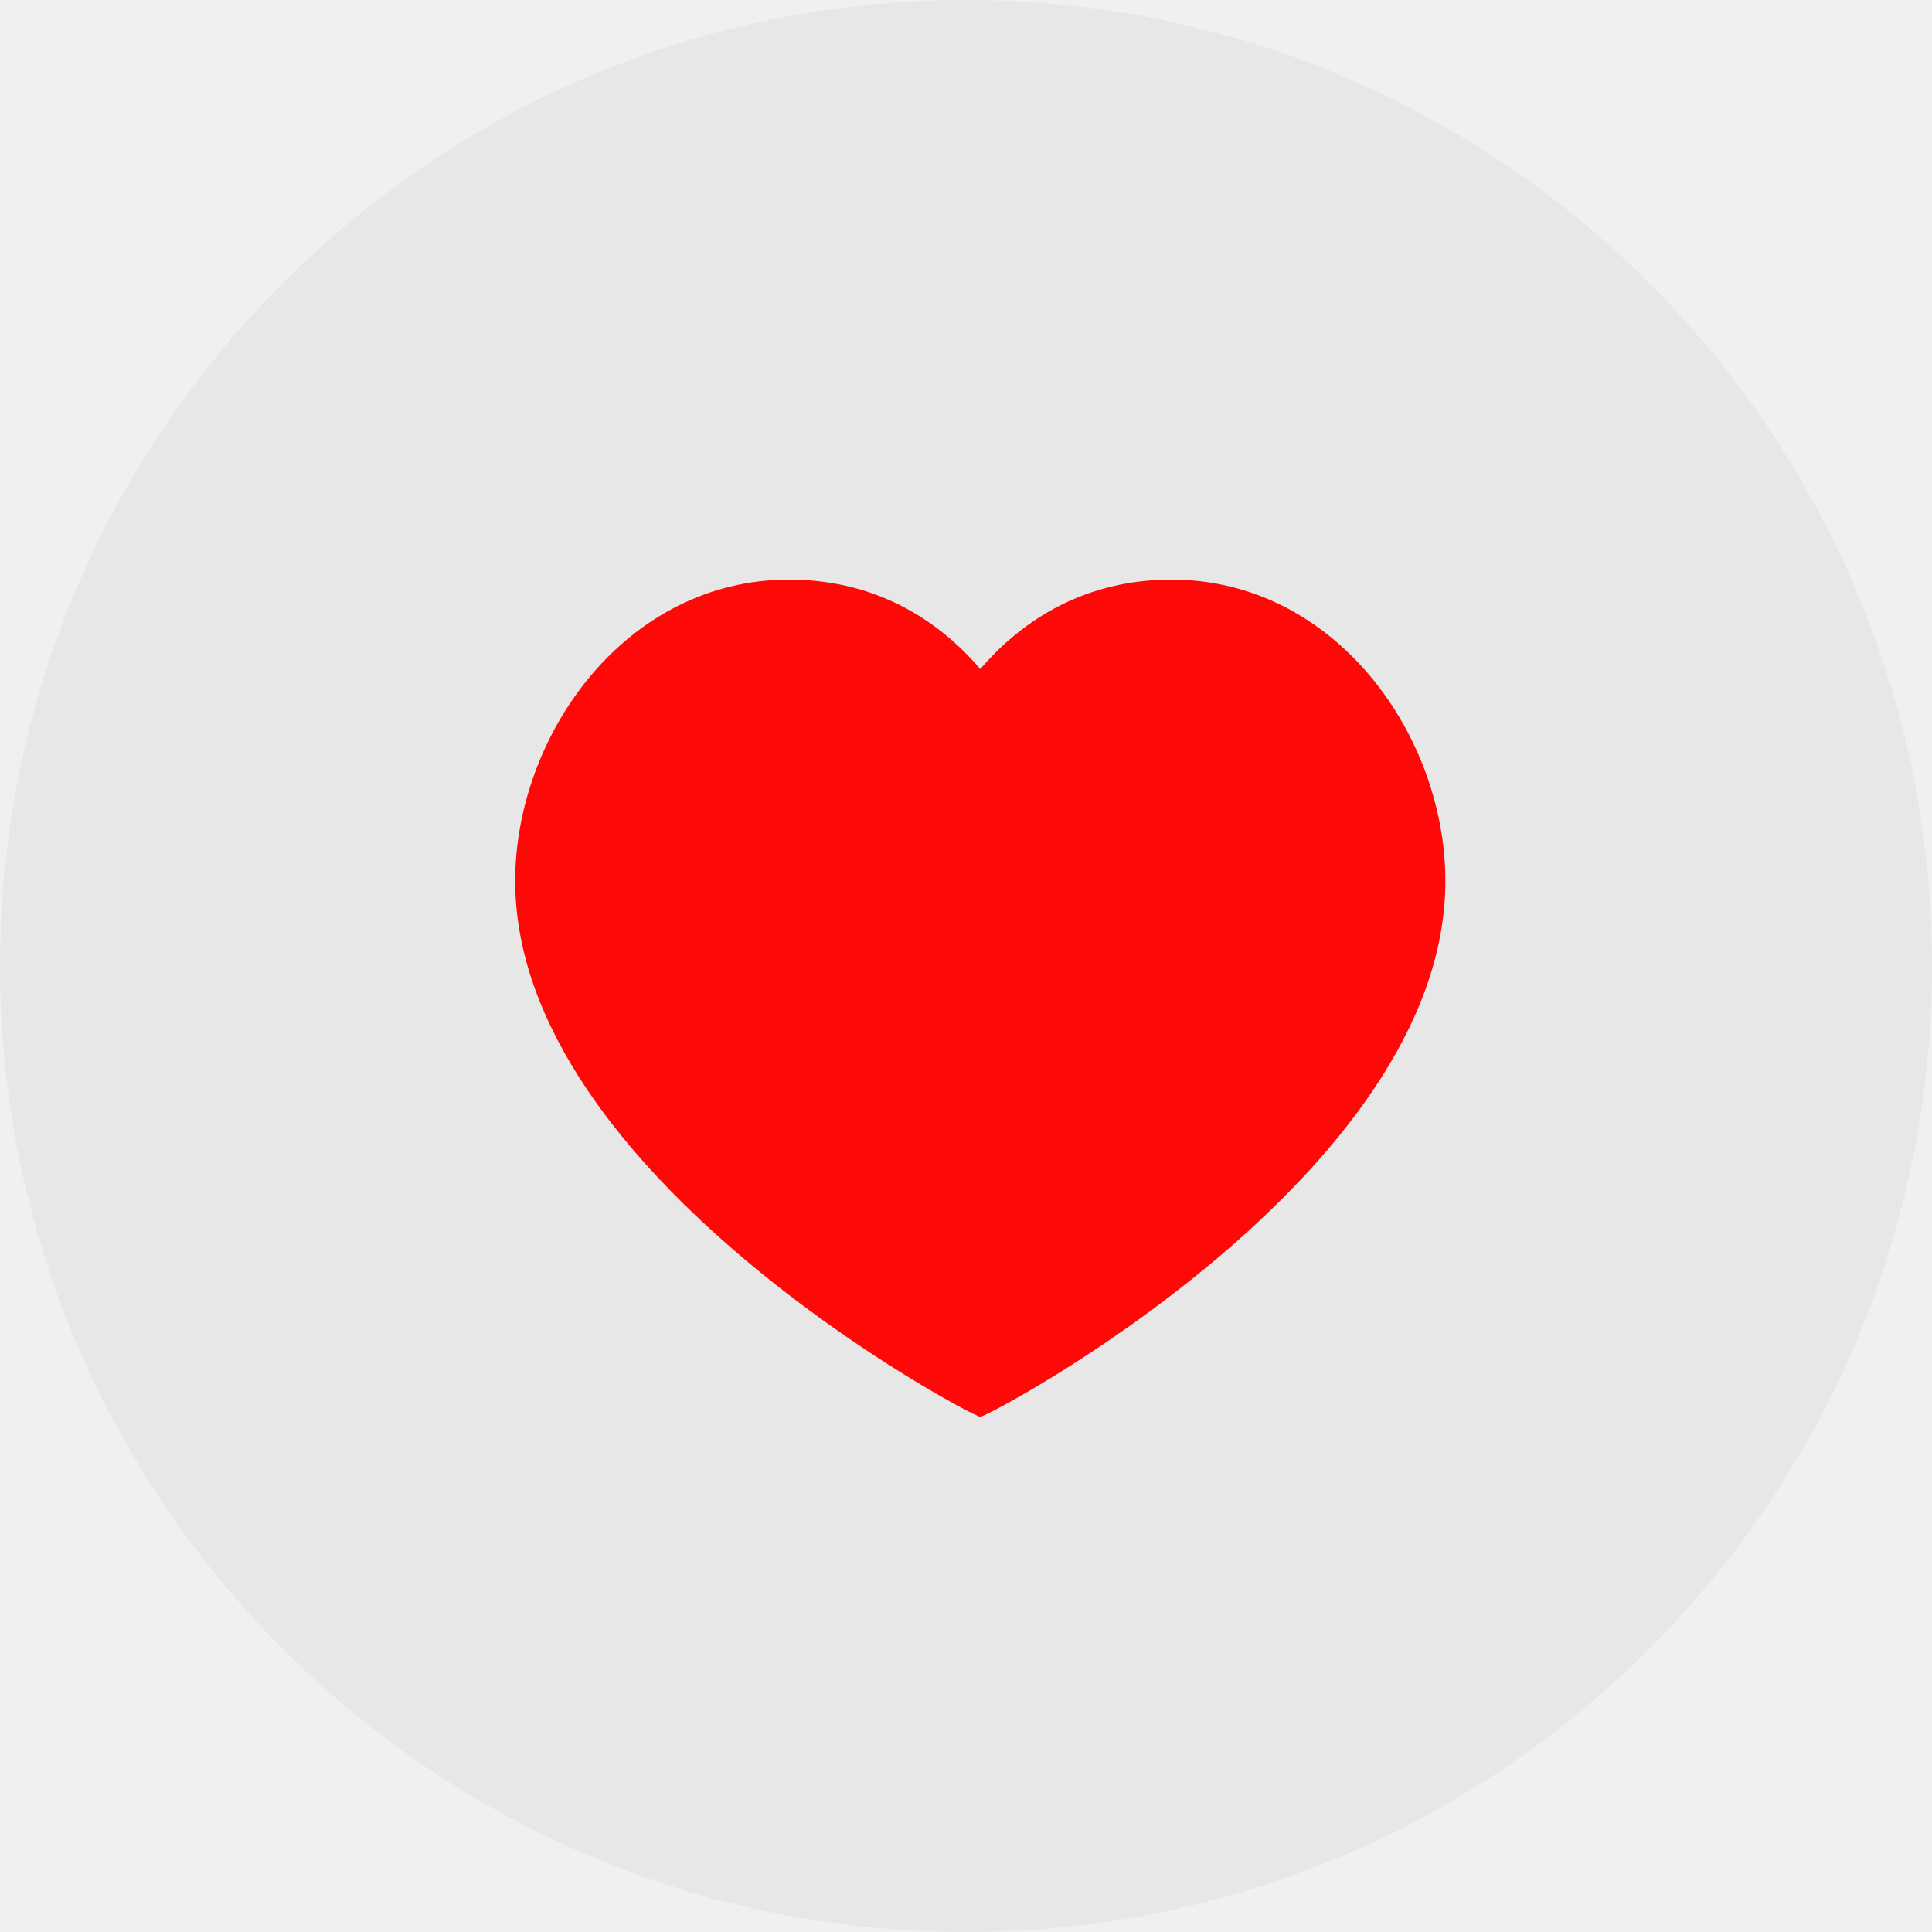
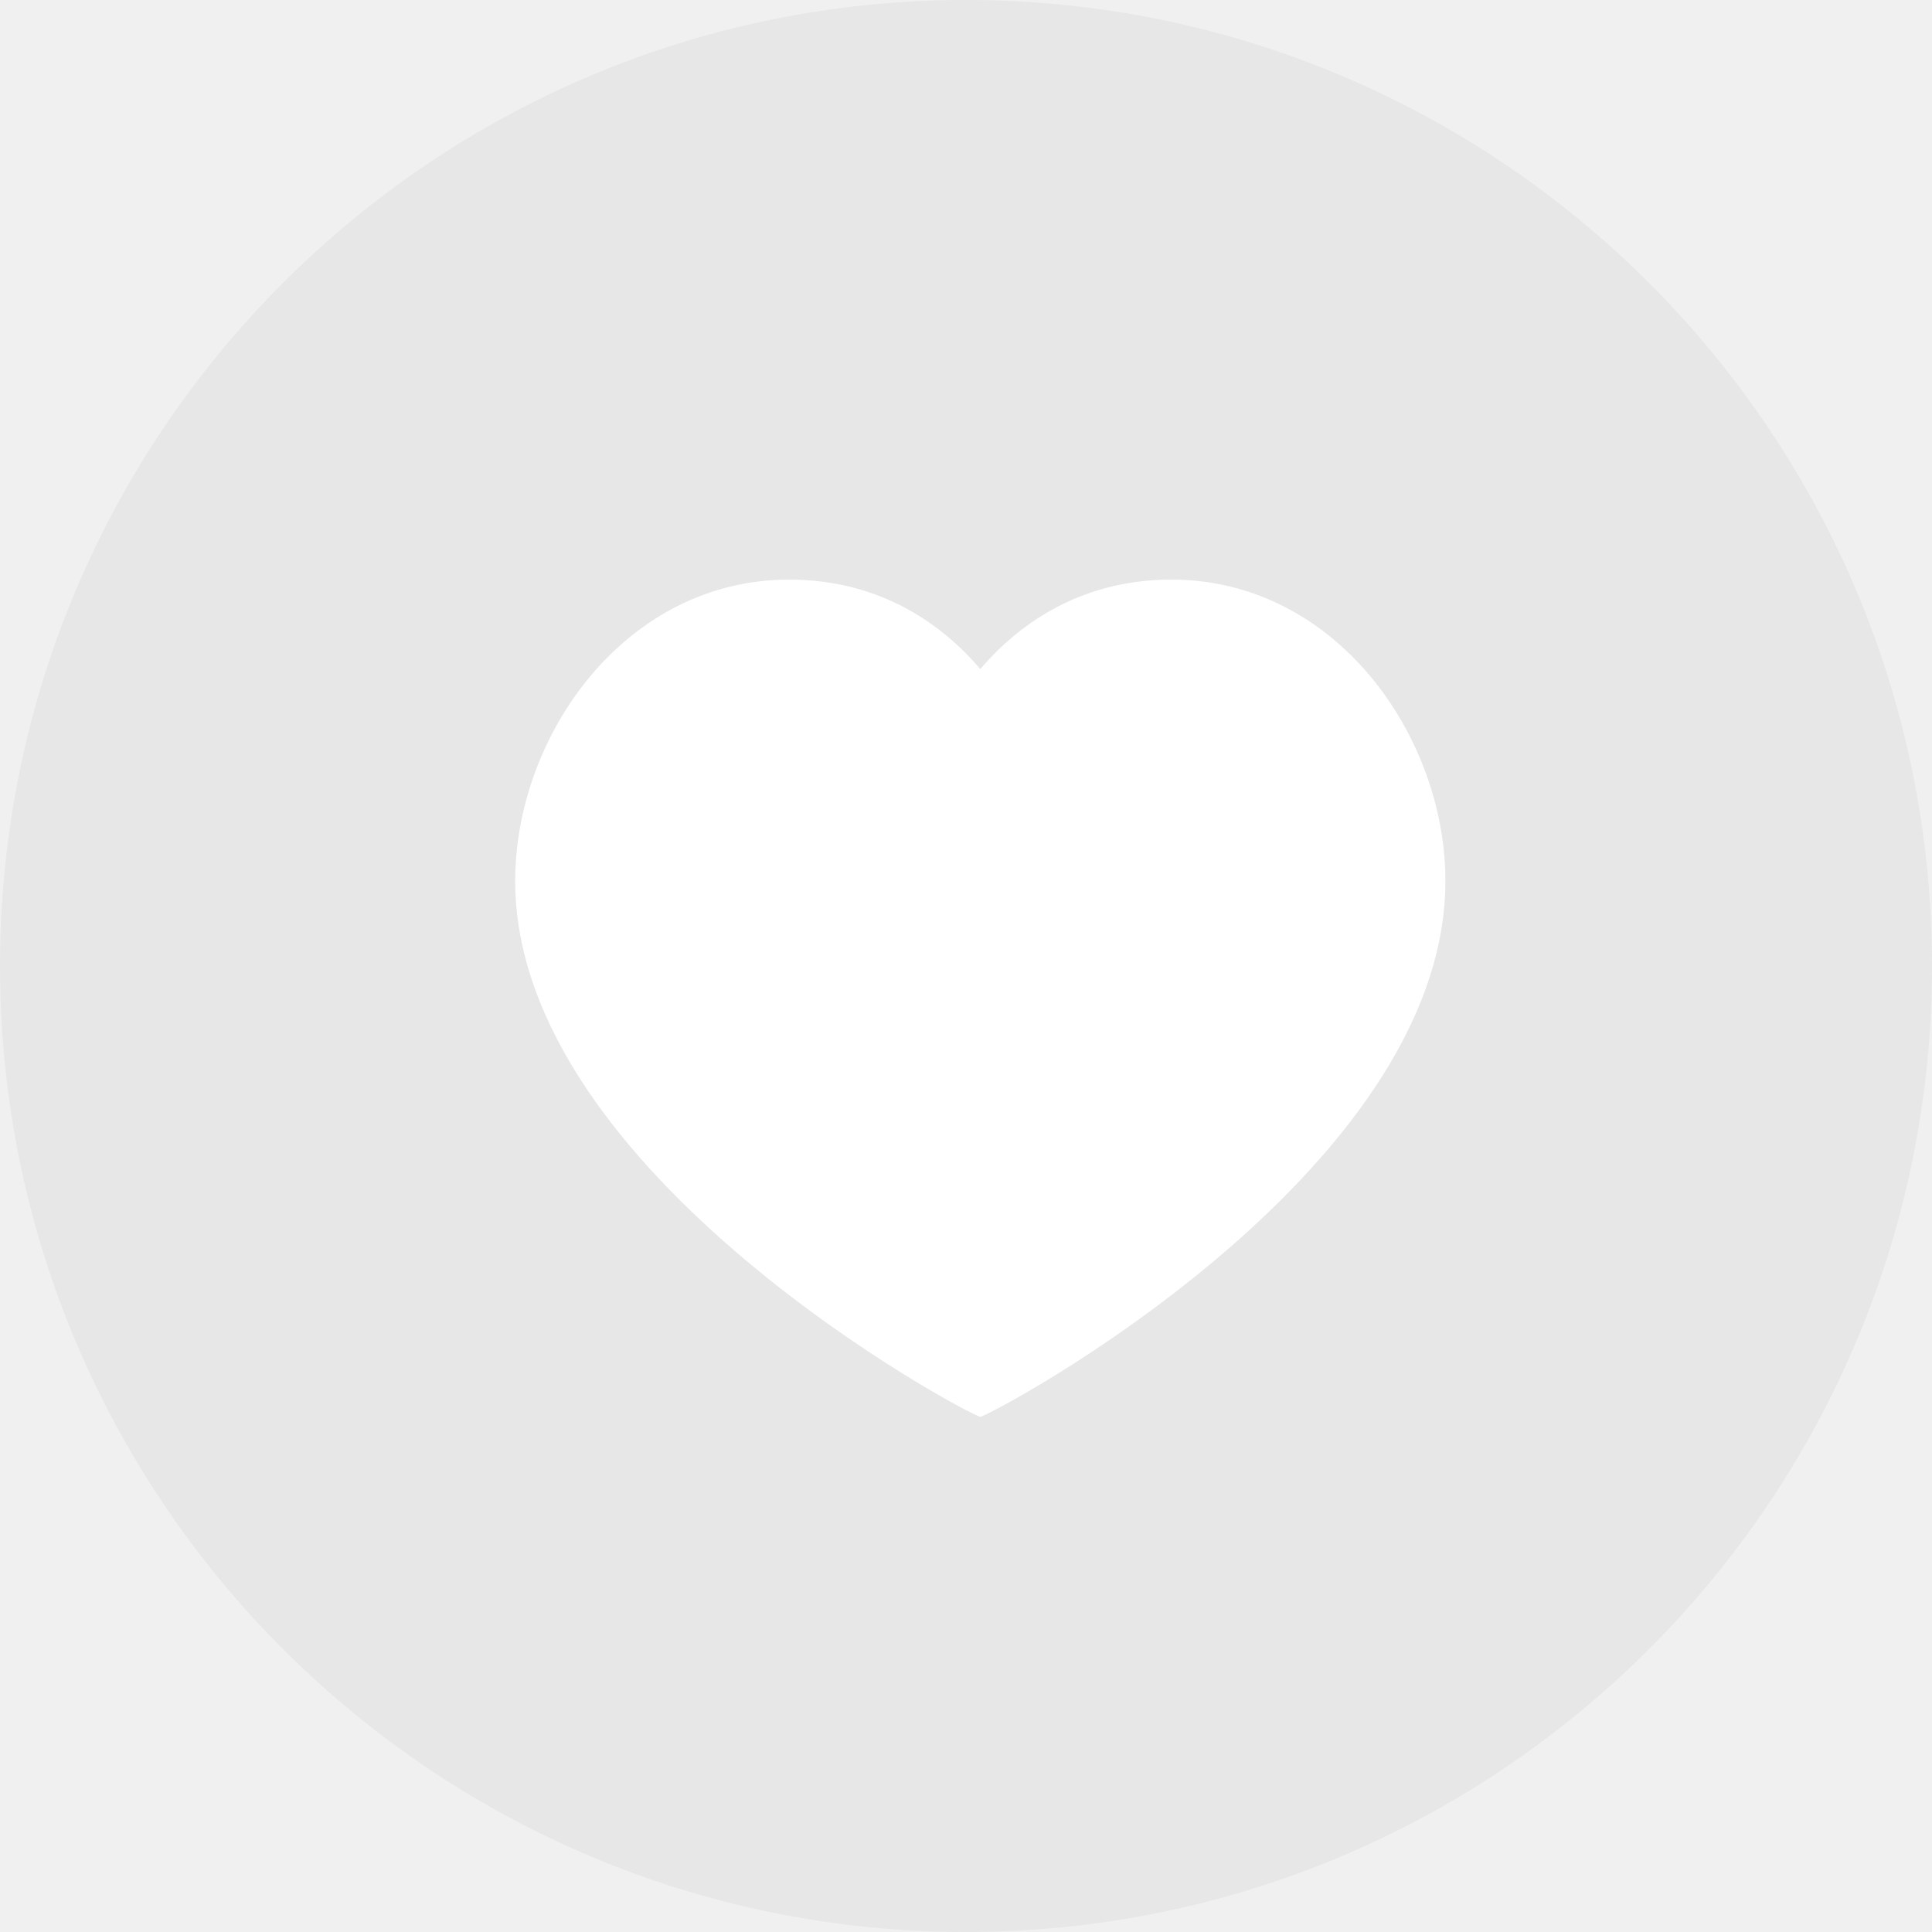
<svg xmlns="http://www.w3.org/2000/svg" width="30" height="30" viewBox="0 0 30 30" fill="none">
  <g id="Group 48095897">
    <g id="Ellipse 147" filter="url(#filter0_b_241_1159)">
      <circle cx="15" cy="15" r="15" fill="#D9D9D9" fill-opacity="0.4" />
    </g>
-     <path id="Icon" d="M18.191 9C20.735 9 22.444 11.421 22.444 13.68C22.444 18.254 15.351 22 15.222 22C15.094 22 8 18.254 8 13.68C8 11.421 9.709 9 12.253 9C13.714 9 14.668 9.739 15.222 10.389C15.776 9.739 16.731 9 18.191 9Z" fill="#FF0808" />
+     <path id="Icon" d="M18.191 9C20.735 9 22.444 11.421 22.444 13.68C22.444 18.254 15.351 22 15.222 22C15.094 22 8 18.254 8 13.68C8 11.421 9.709 9 12.253 9C13.714 9 14.668 9.739 15.222 10.389C15.776 9.739 16.731 9 18.191 9Z" fill="#FFF" />
  </g>
  <defs>
    <filter id="filter0_b_241_1159" x="-50" y="-50" width="130" height="130" filterUnits="userSpaceOnUse" color-interpolation-filters="sRGB">
      <feFlood flood-opacity="0" result="BackgroundImageFix" />
      <feGaussianBlur in="BackgroundImageFix" stdDeviation="25" />
      <feComposite in2="SourceAlpha" operator="in" result="effect1_backgroundBlur_241_1159" />
      <feBlend mode="normal" in="SourceGraphic" in2="effect1_backgroundBlur_241_1159" result="shape" />
    </filter>
  </defs>
</svg>
